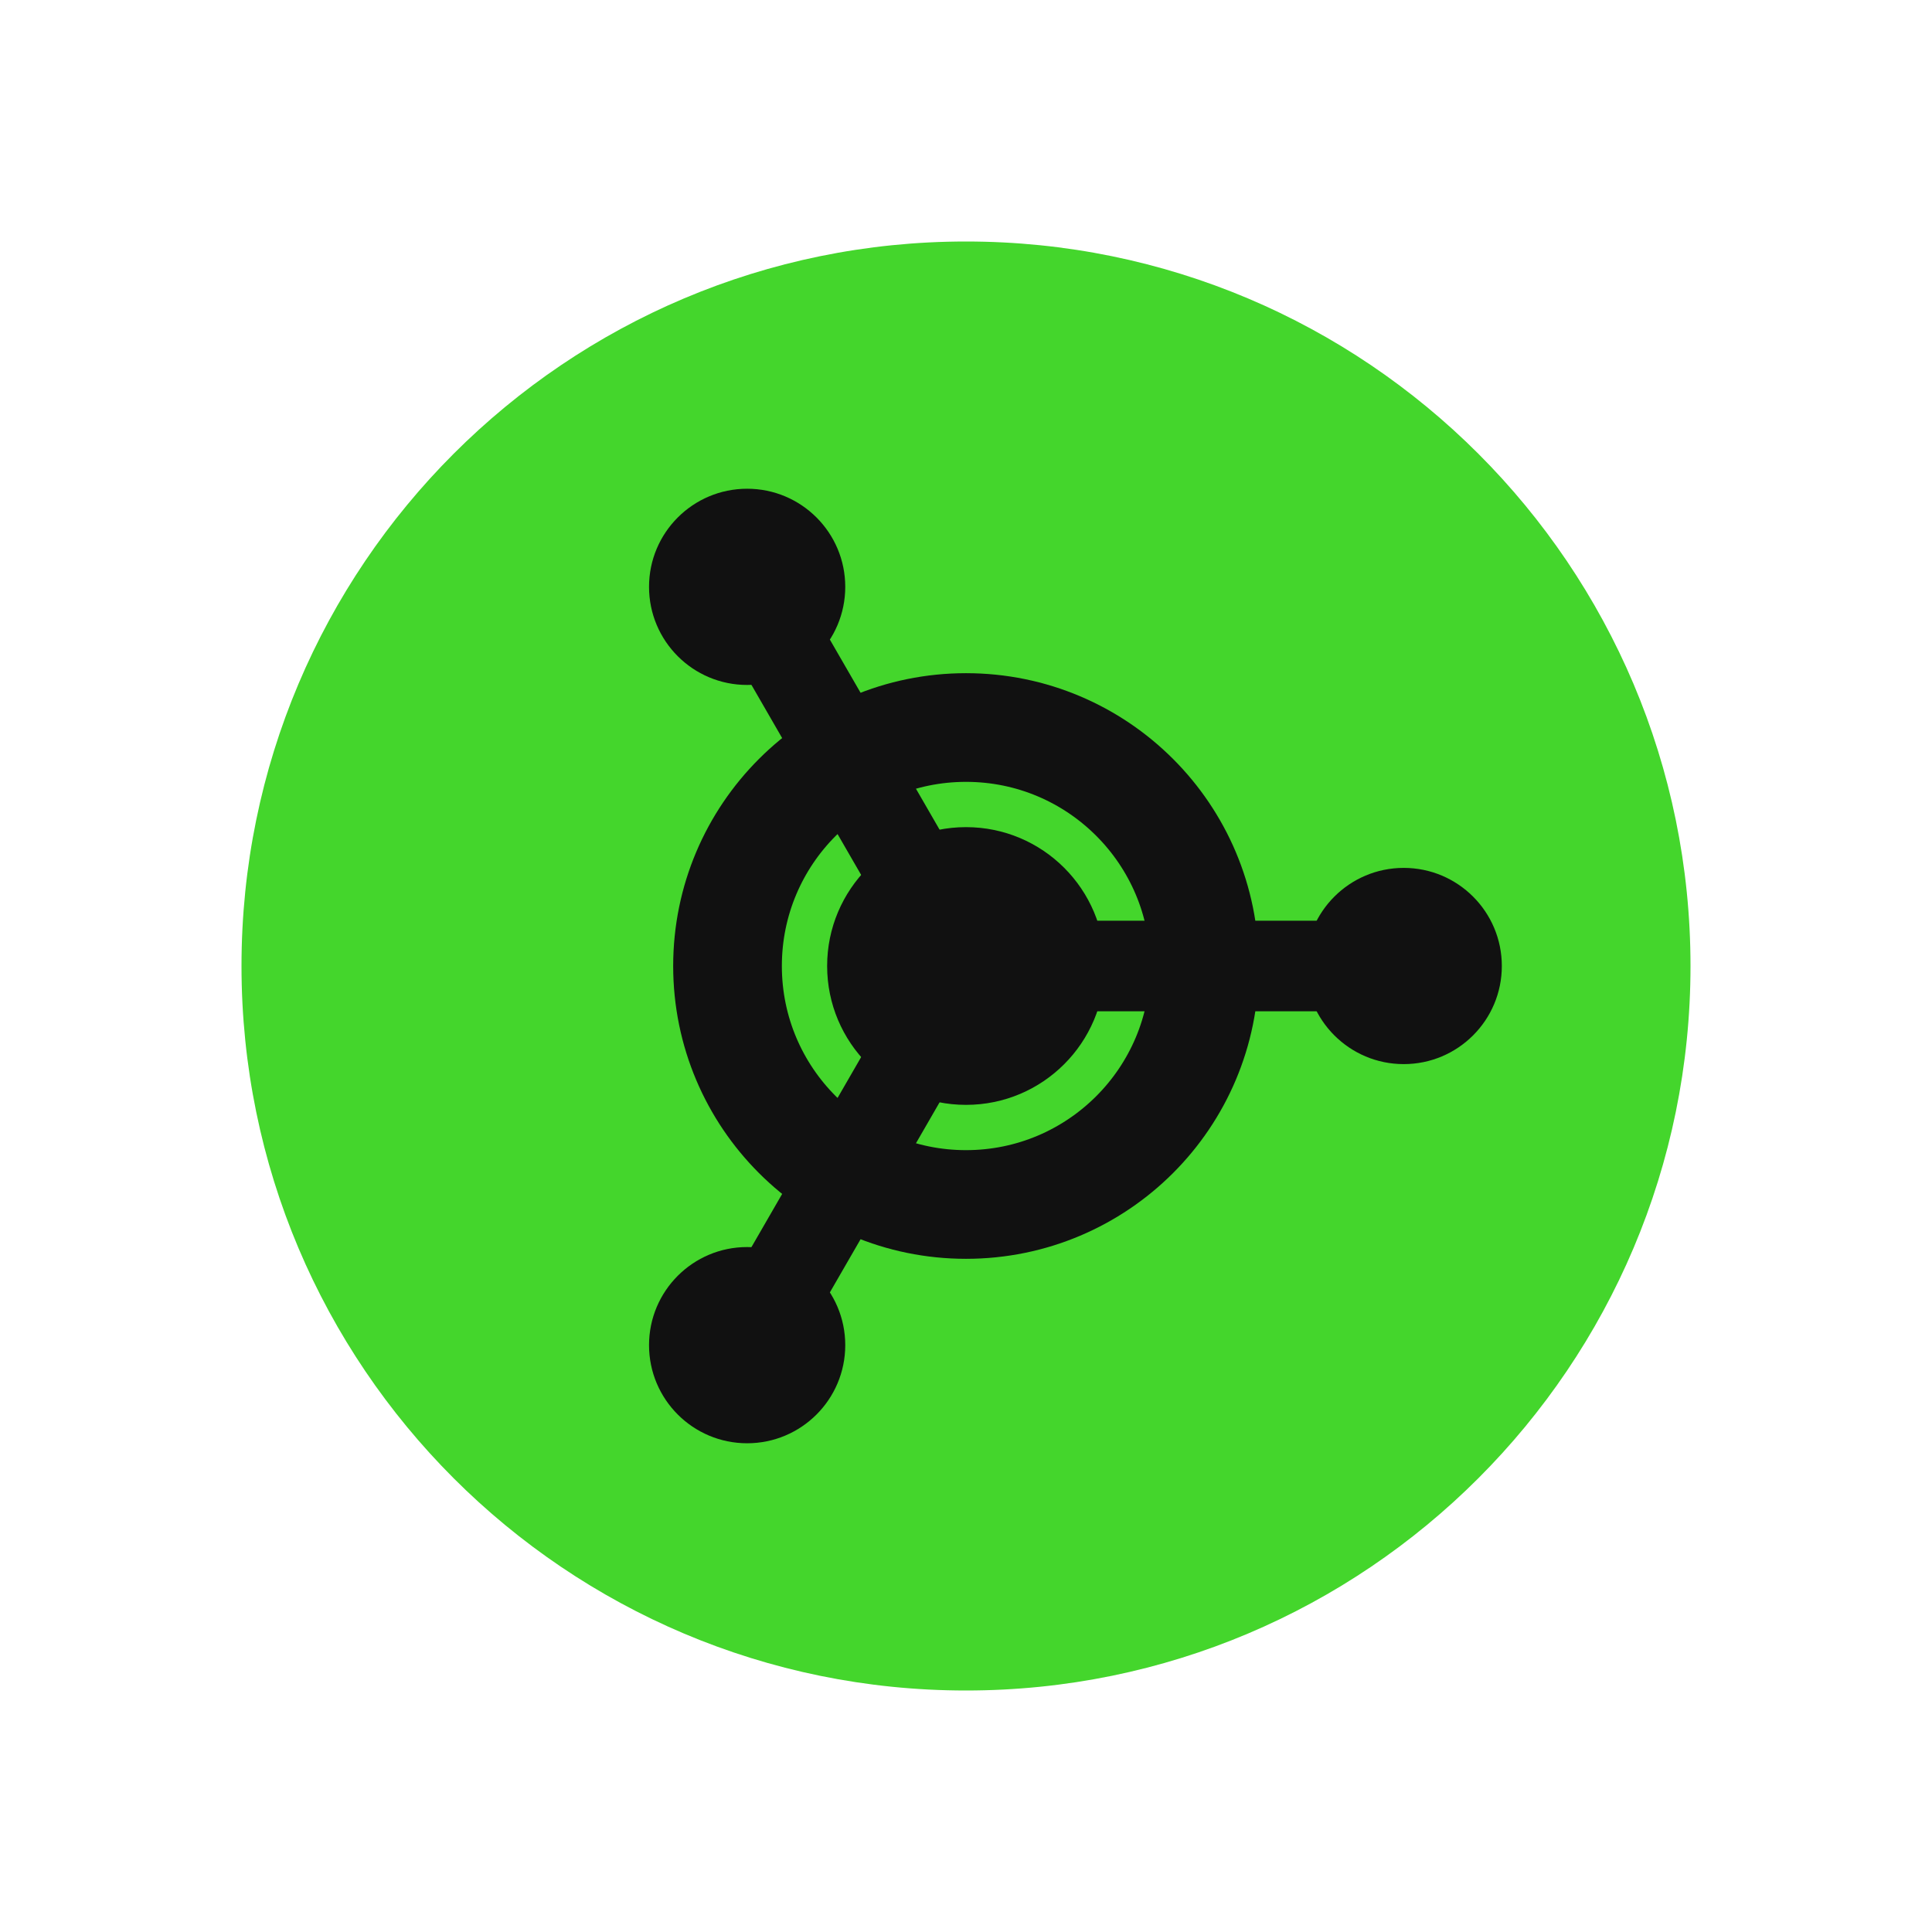
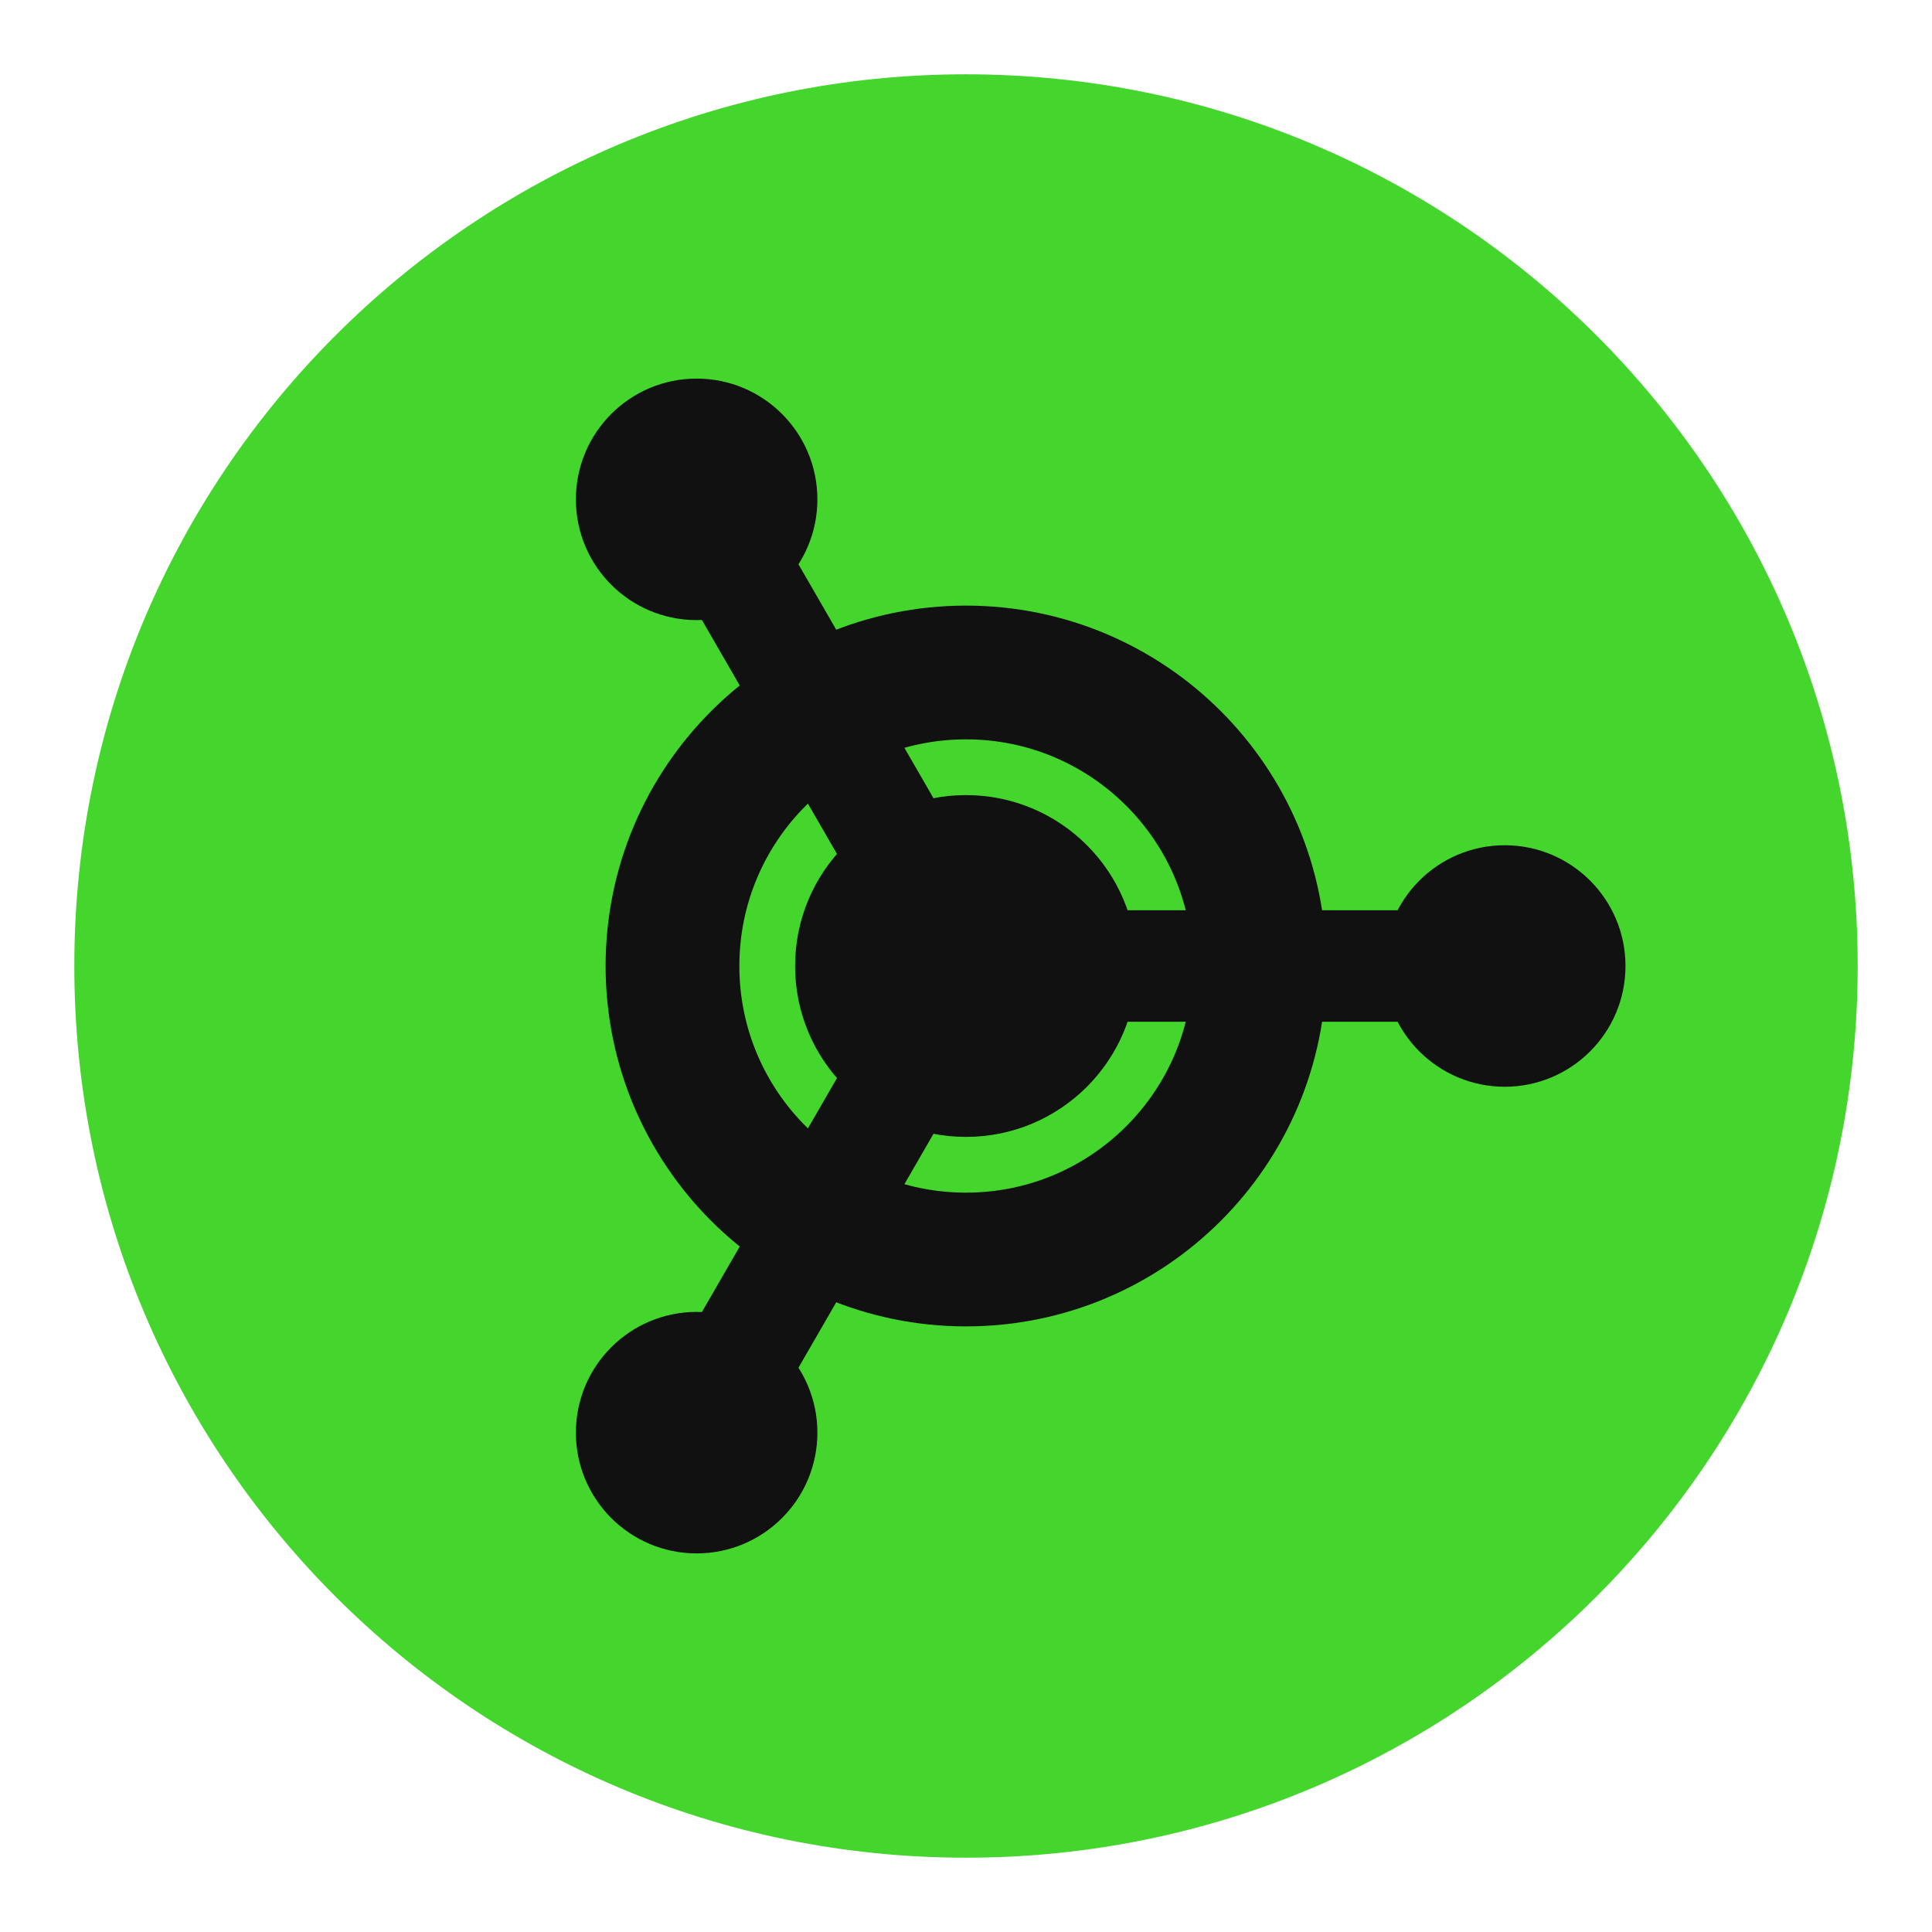
- <svg xmlns="http://www.w3.org/2000/svg" viewBox="0 0 64 64" fill="none">
+ <svg xmlns="http://www.w3.org/2000/svg" viewBox="6 6 52 52" fill="none">
  <circle cx="32" cy="32" r="24" fill="#44D62C" />
  <path d="M32 32H46.5M32 32L24.75 44.56M32 32L24.75 19.44" stroke="#111111" stroke-width="3" stroke-linecap="round" />
  <circle cx="32" cy="32" r="7.9" stroke="#111111" stroke-width="3.6" />
  <circle cx="46.5" cy="32" r="3.25" fill="#111111" />
  <circle cx="24.75" cy="44.56" r="3.25" fill="#111111" />
  <circle cx="24.75" cy="19.44" r="3.25" fill="#111111" />
  <circle cx="32" cy="32" r="4.6" fill="#111111" />
</svg>
